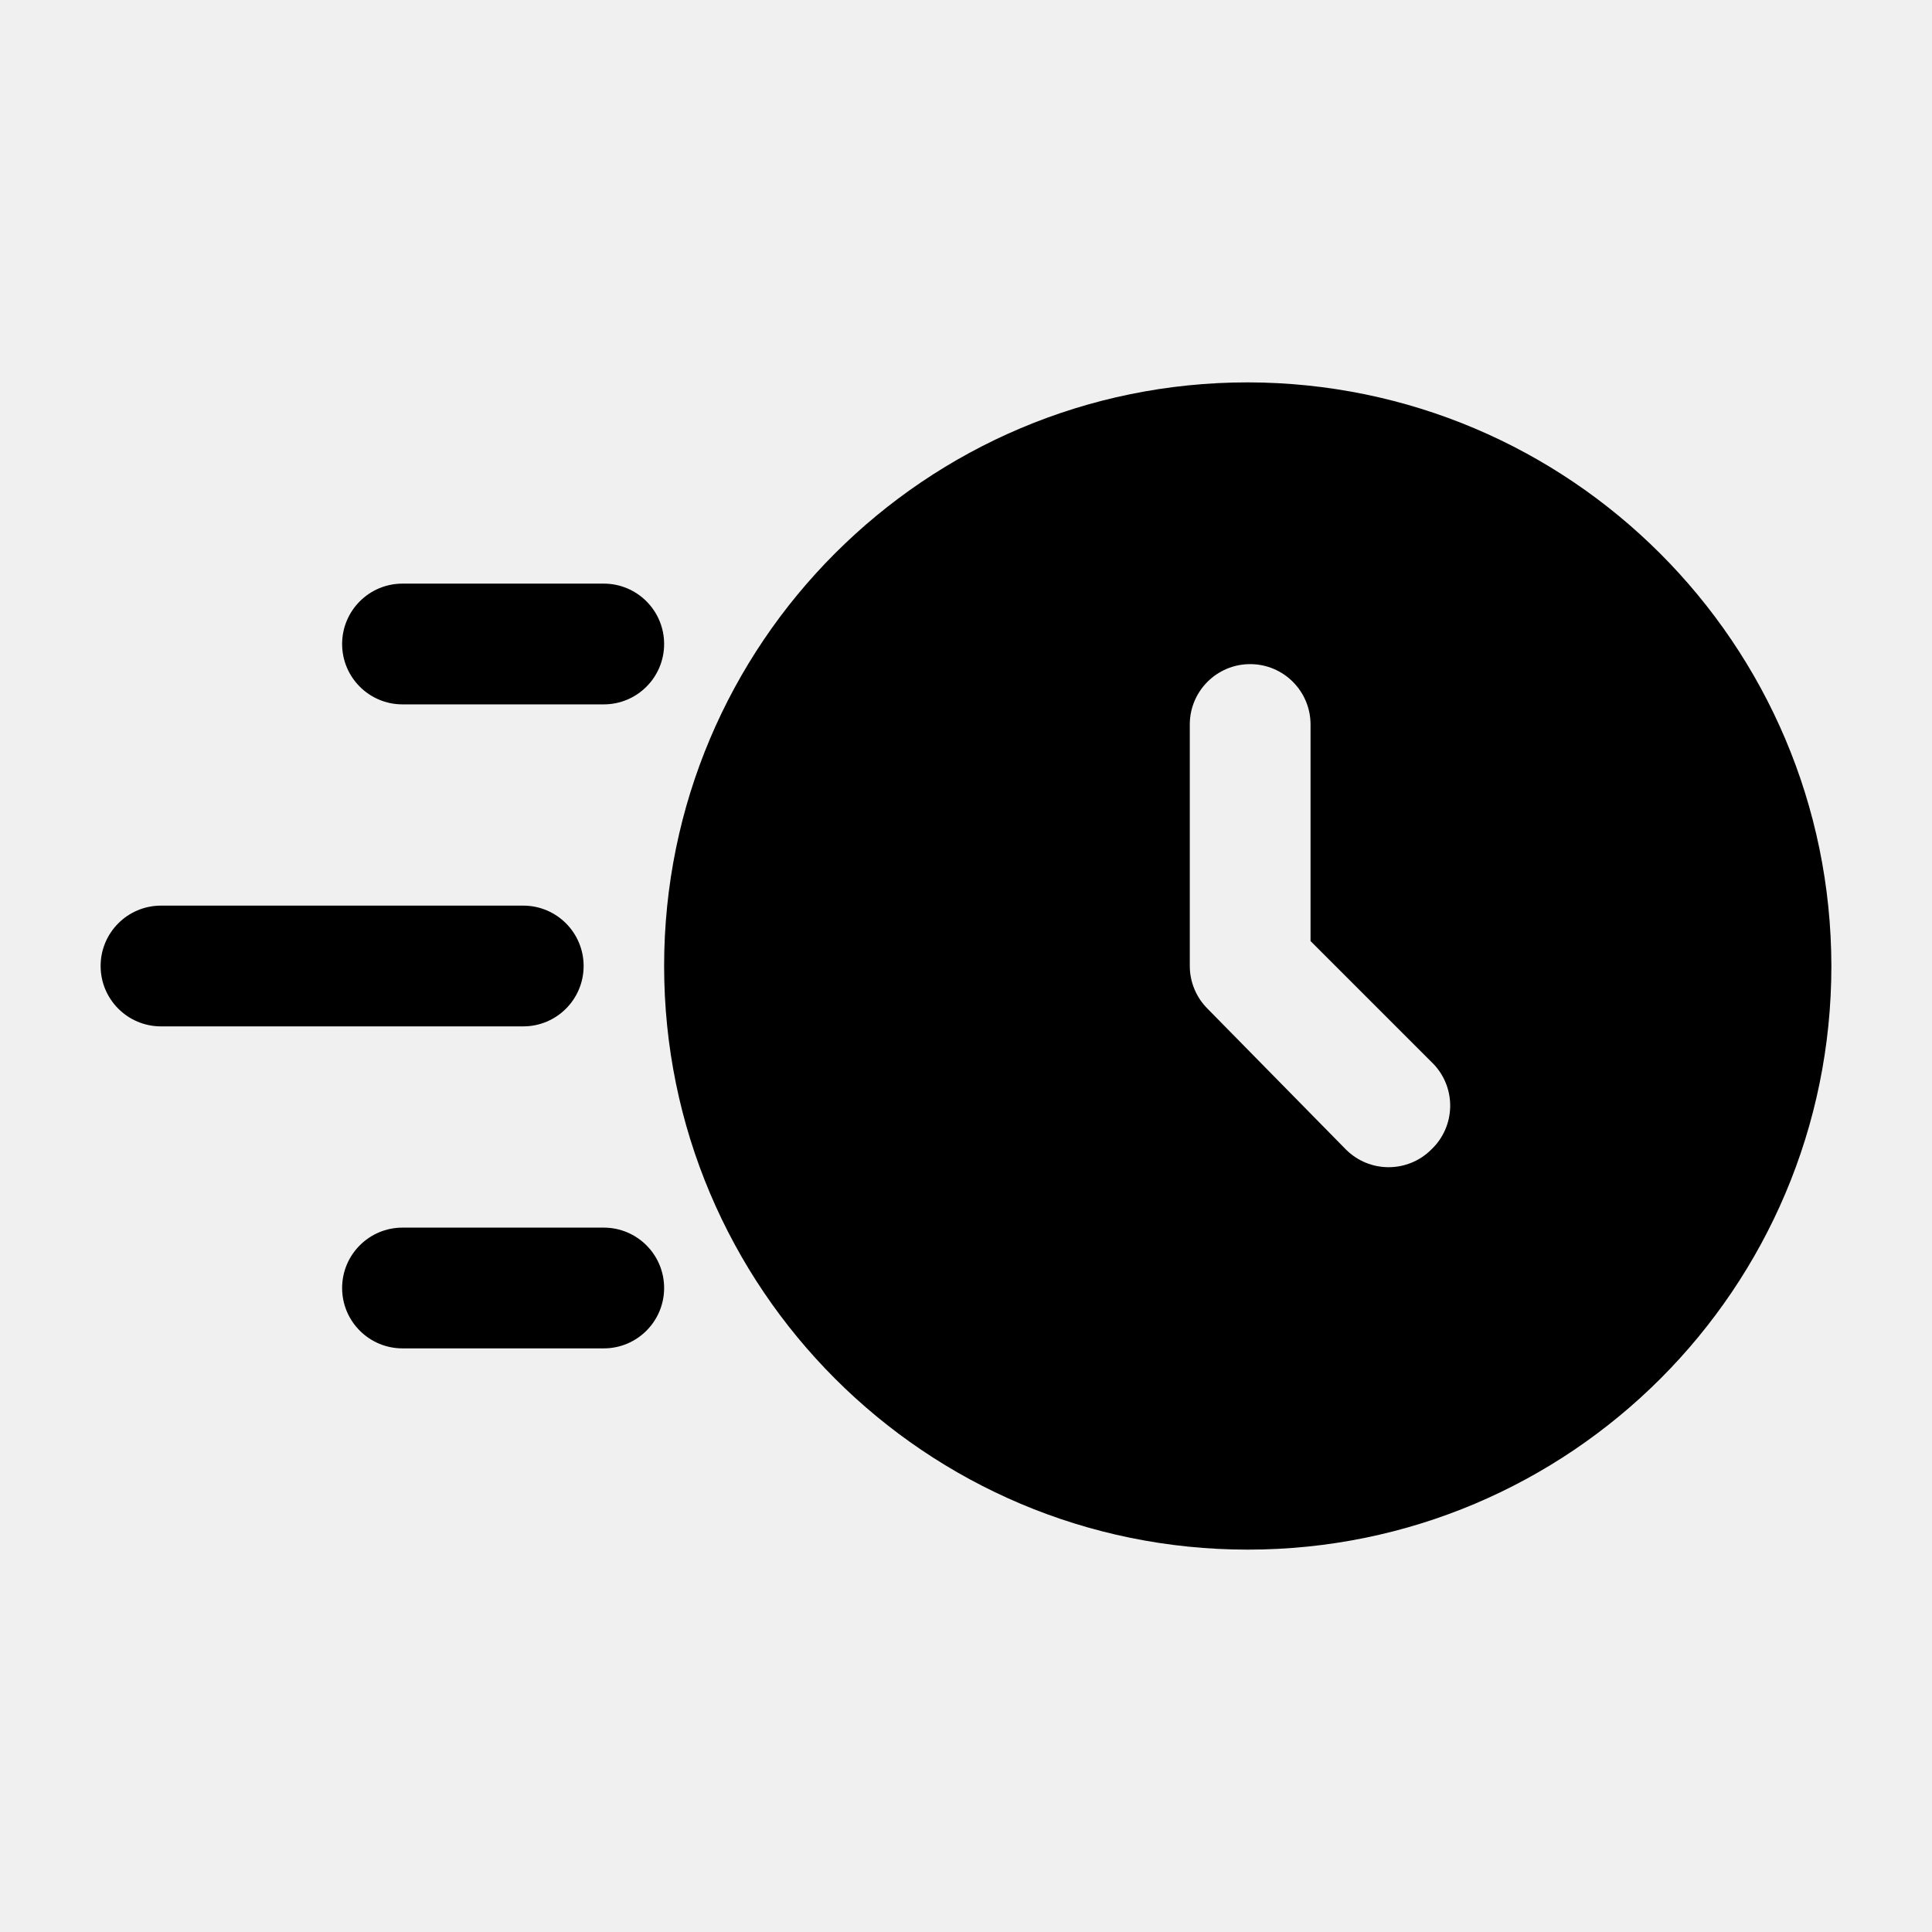
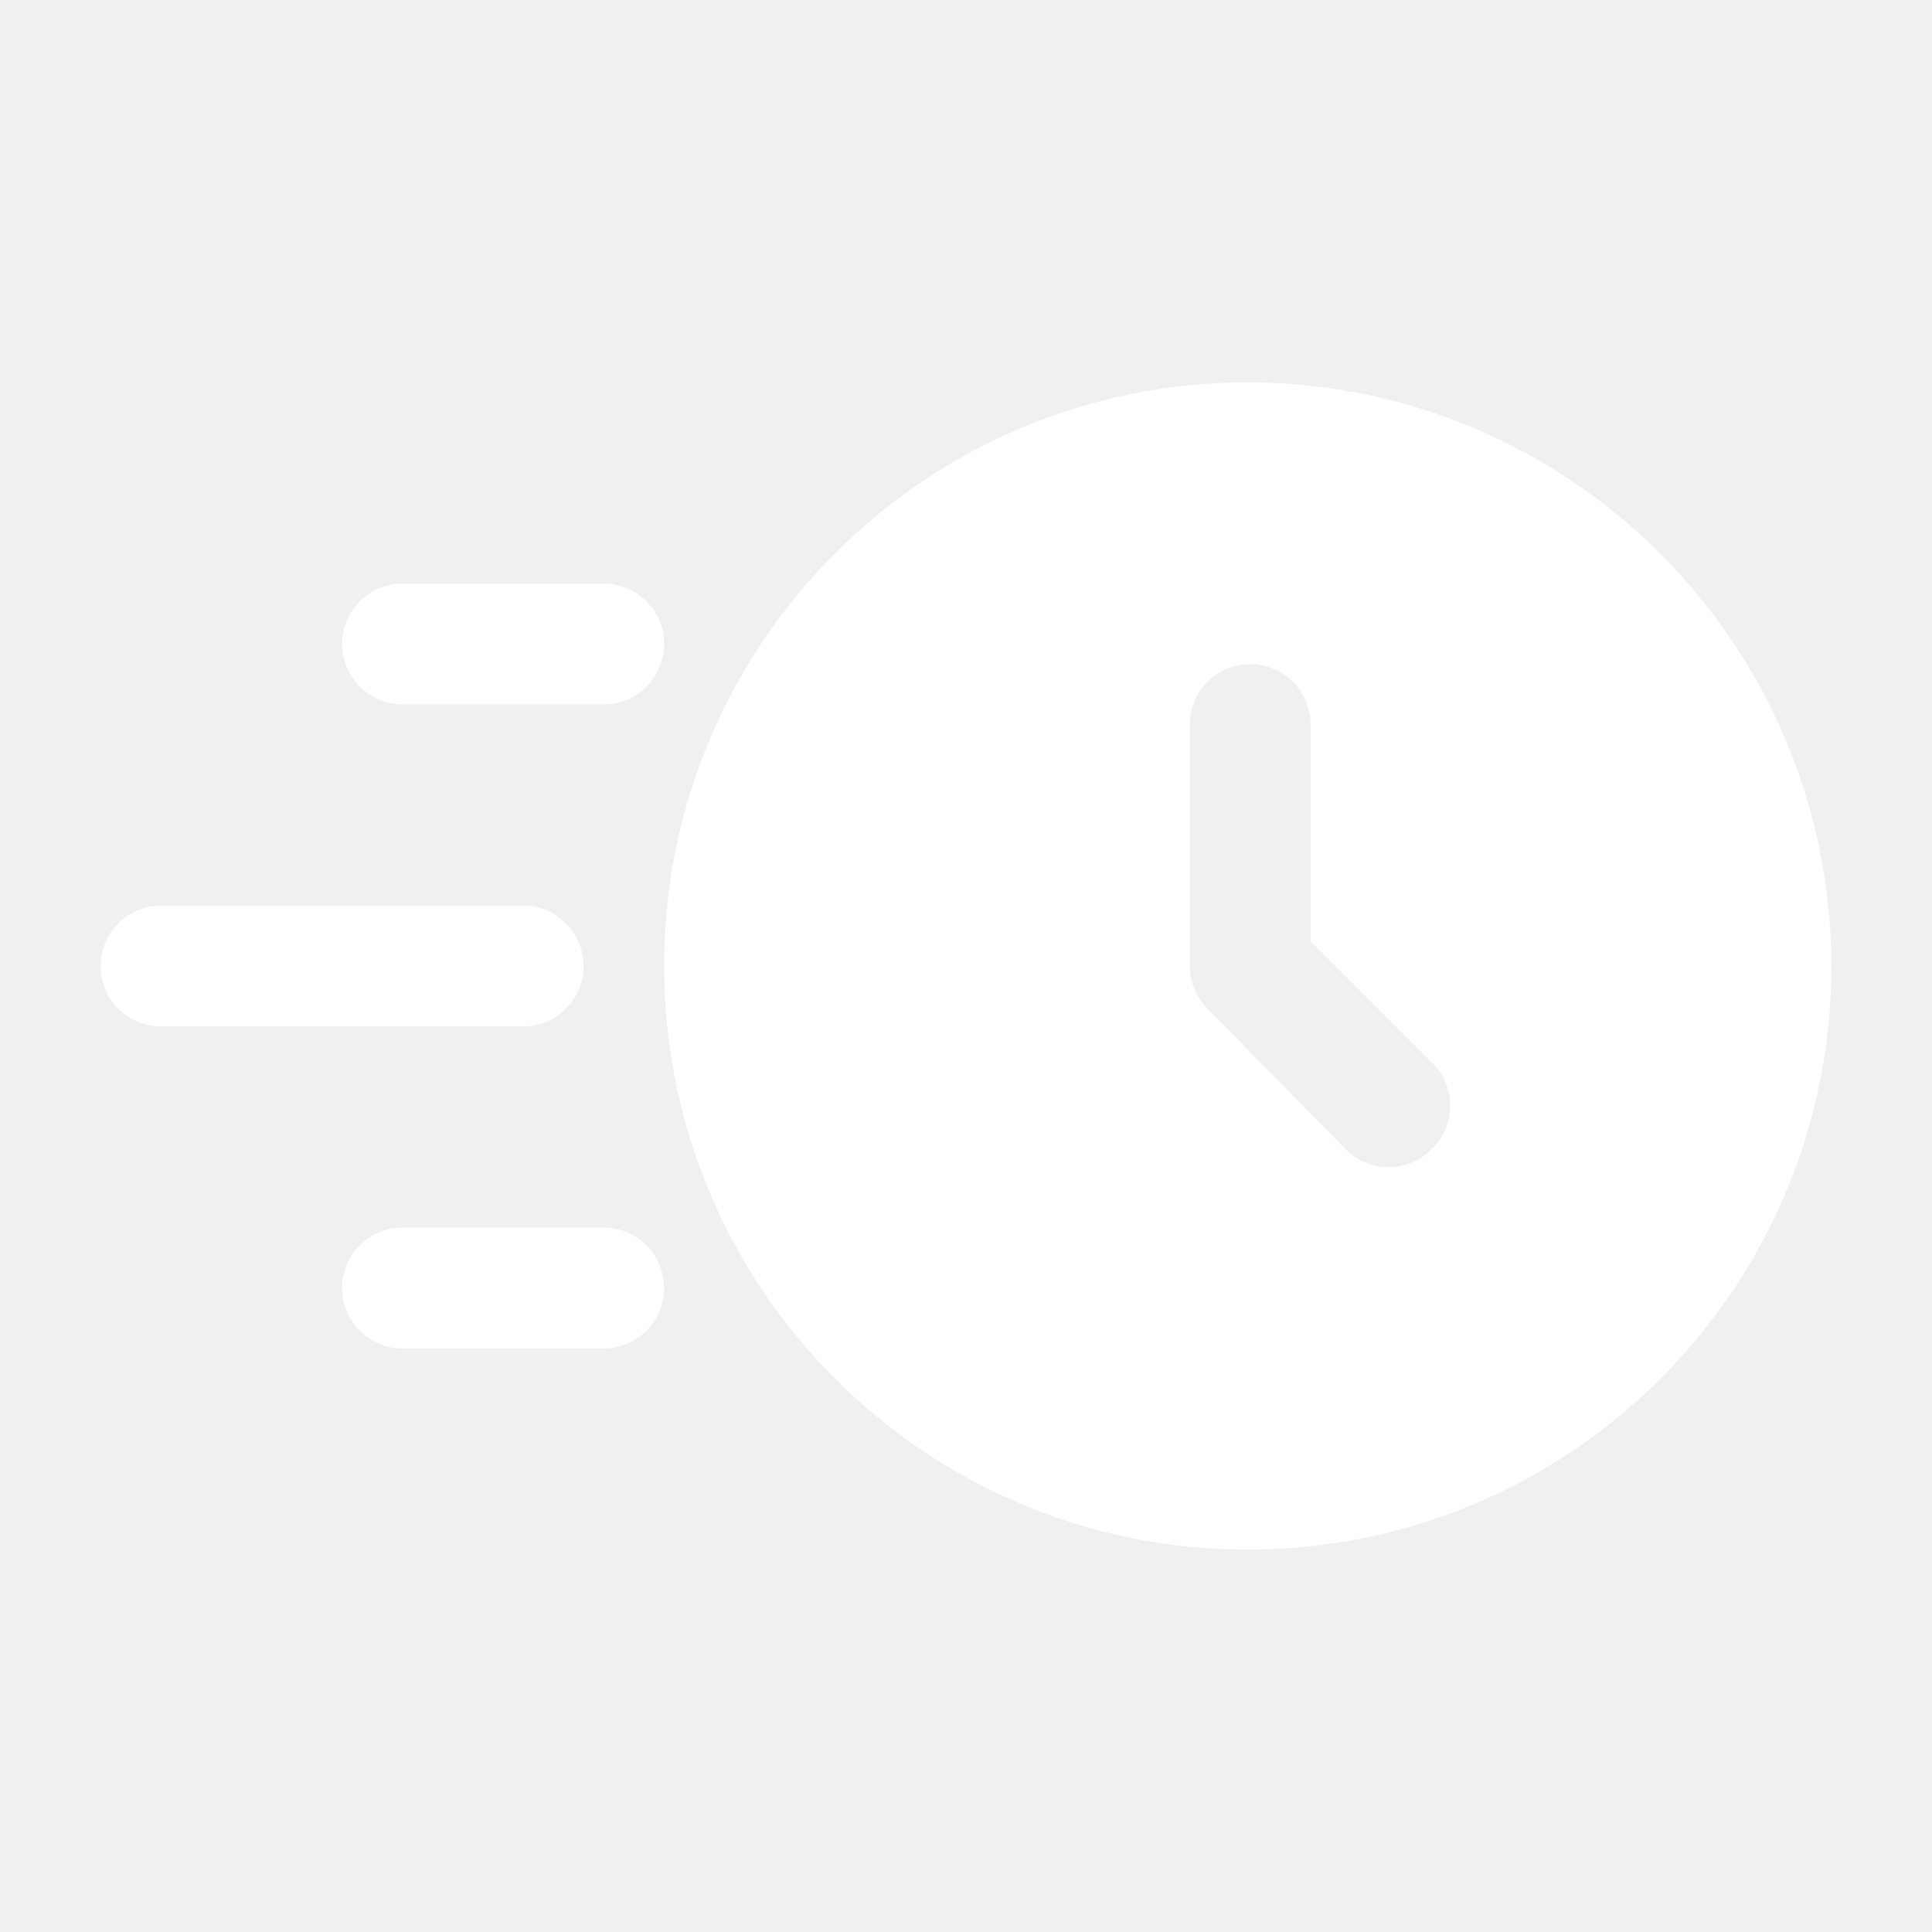
- <svg xmlns="http://www.w3.org/2000/svg" height="512" viewBox="0 0 24 24" width="512">
+ <svg xmlns="http://www.w3.org/2000/svg" fill="#fff" height="512" viewBox="0 0 24 24" width="512">
  <g id="Layer_2" data-name="Layer 2">
    <path d="m15.5 4.75a7.25 7.25 0 1 0 7.25 7.25 7.26 7.26 0 0 0 -7.25-7.25zm2.28 9.53a.75.75 0 0 1 -1.06 0l-1.72-1.75a.75.75 0 0 1 -.22-.53v-3a.75.75 0 0 1 1.5 0v2.69l1.53 1.53a.75.75 0 0 1 -.03 1.06z" />
    <path d="m6.5 12.75h-4.5a.75.75 0 0 1 0-1.5h4.5a.75.75 0 0 1 0 1.5z" />
    <path d="m7.5 8.75h-2.5a.75.75 0 0 1 0-1.5h2.5a.75.75 0 0 1 0 1.5z" />
    <path d="m7.5 16.75h-2.5a.75.75 0 0 1 0-1.5h2.5a.75.75 0 0 1 0 1.5z" />
  </g>
</svg>
